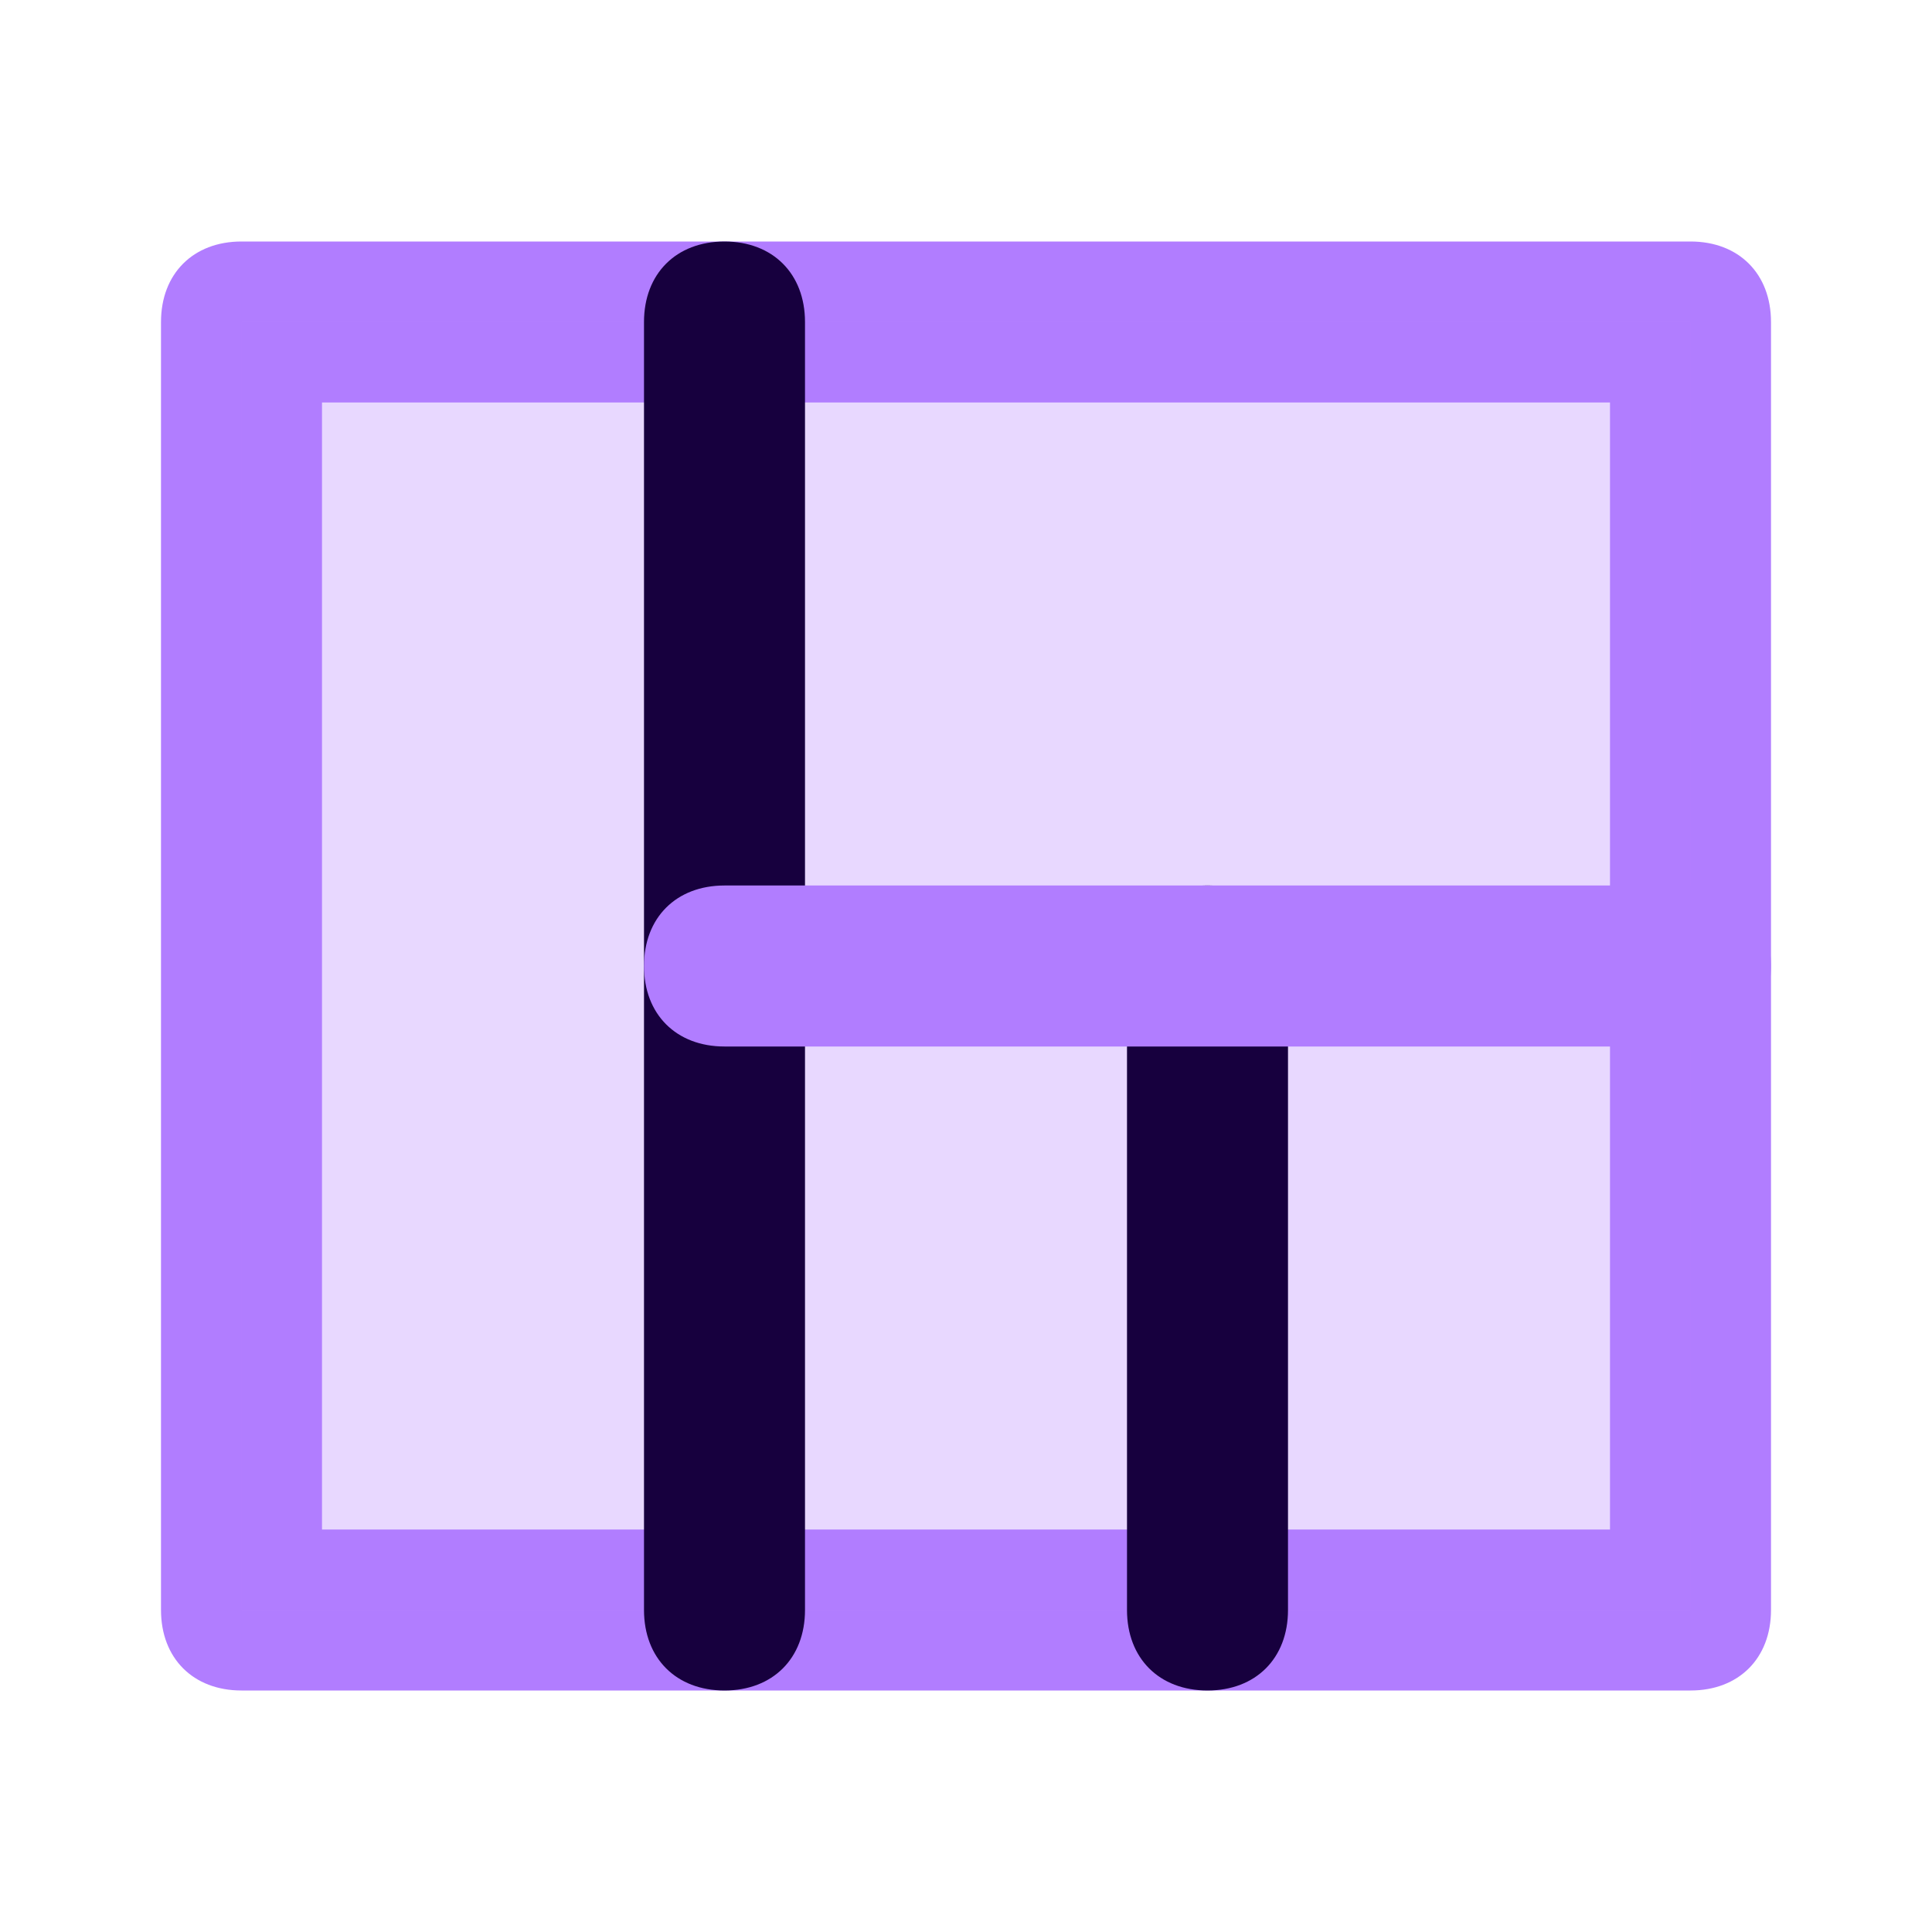
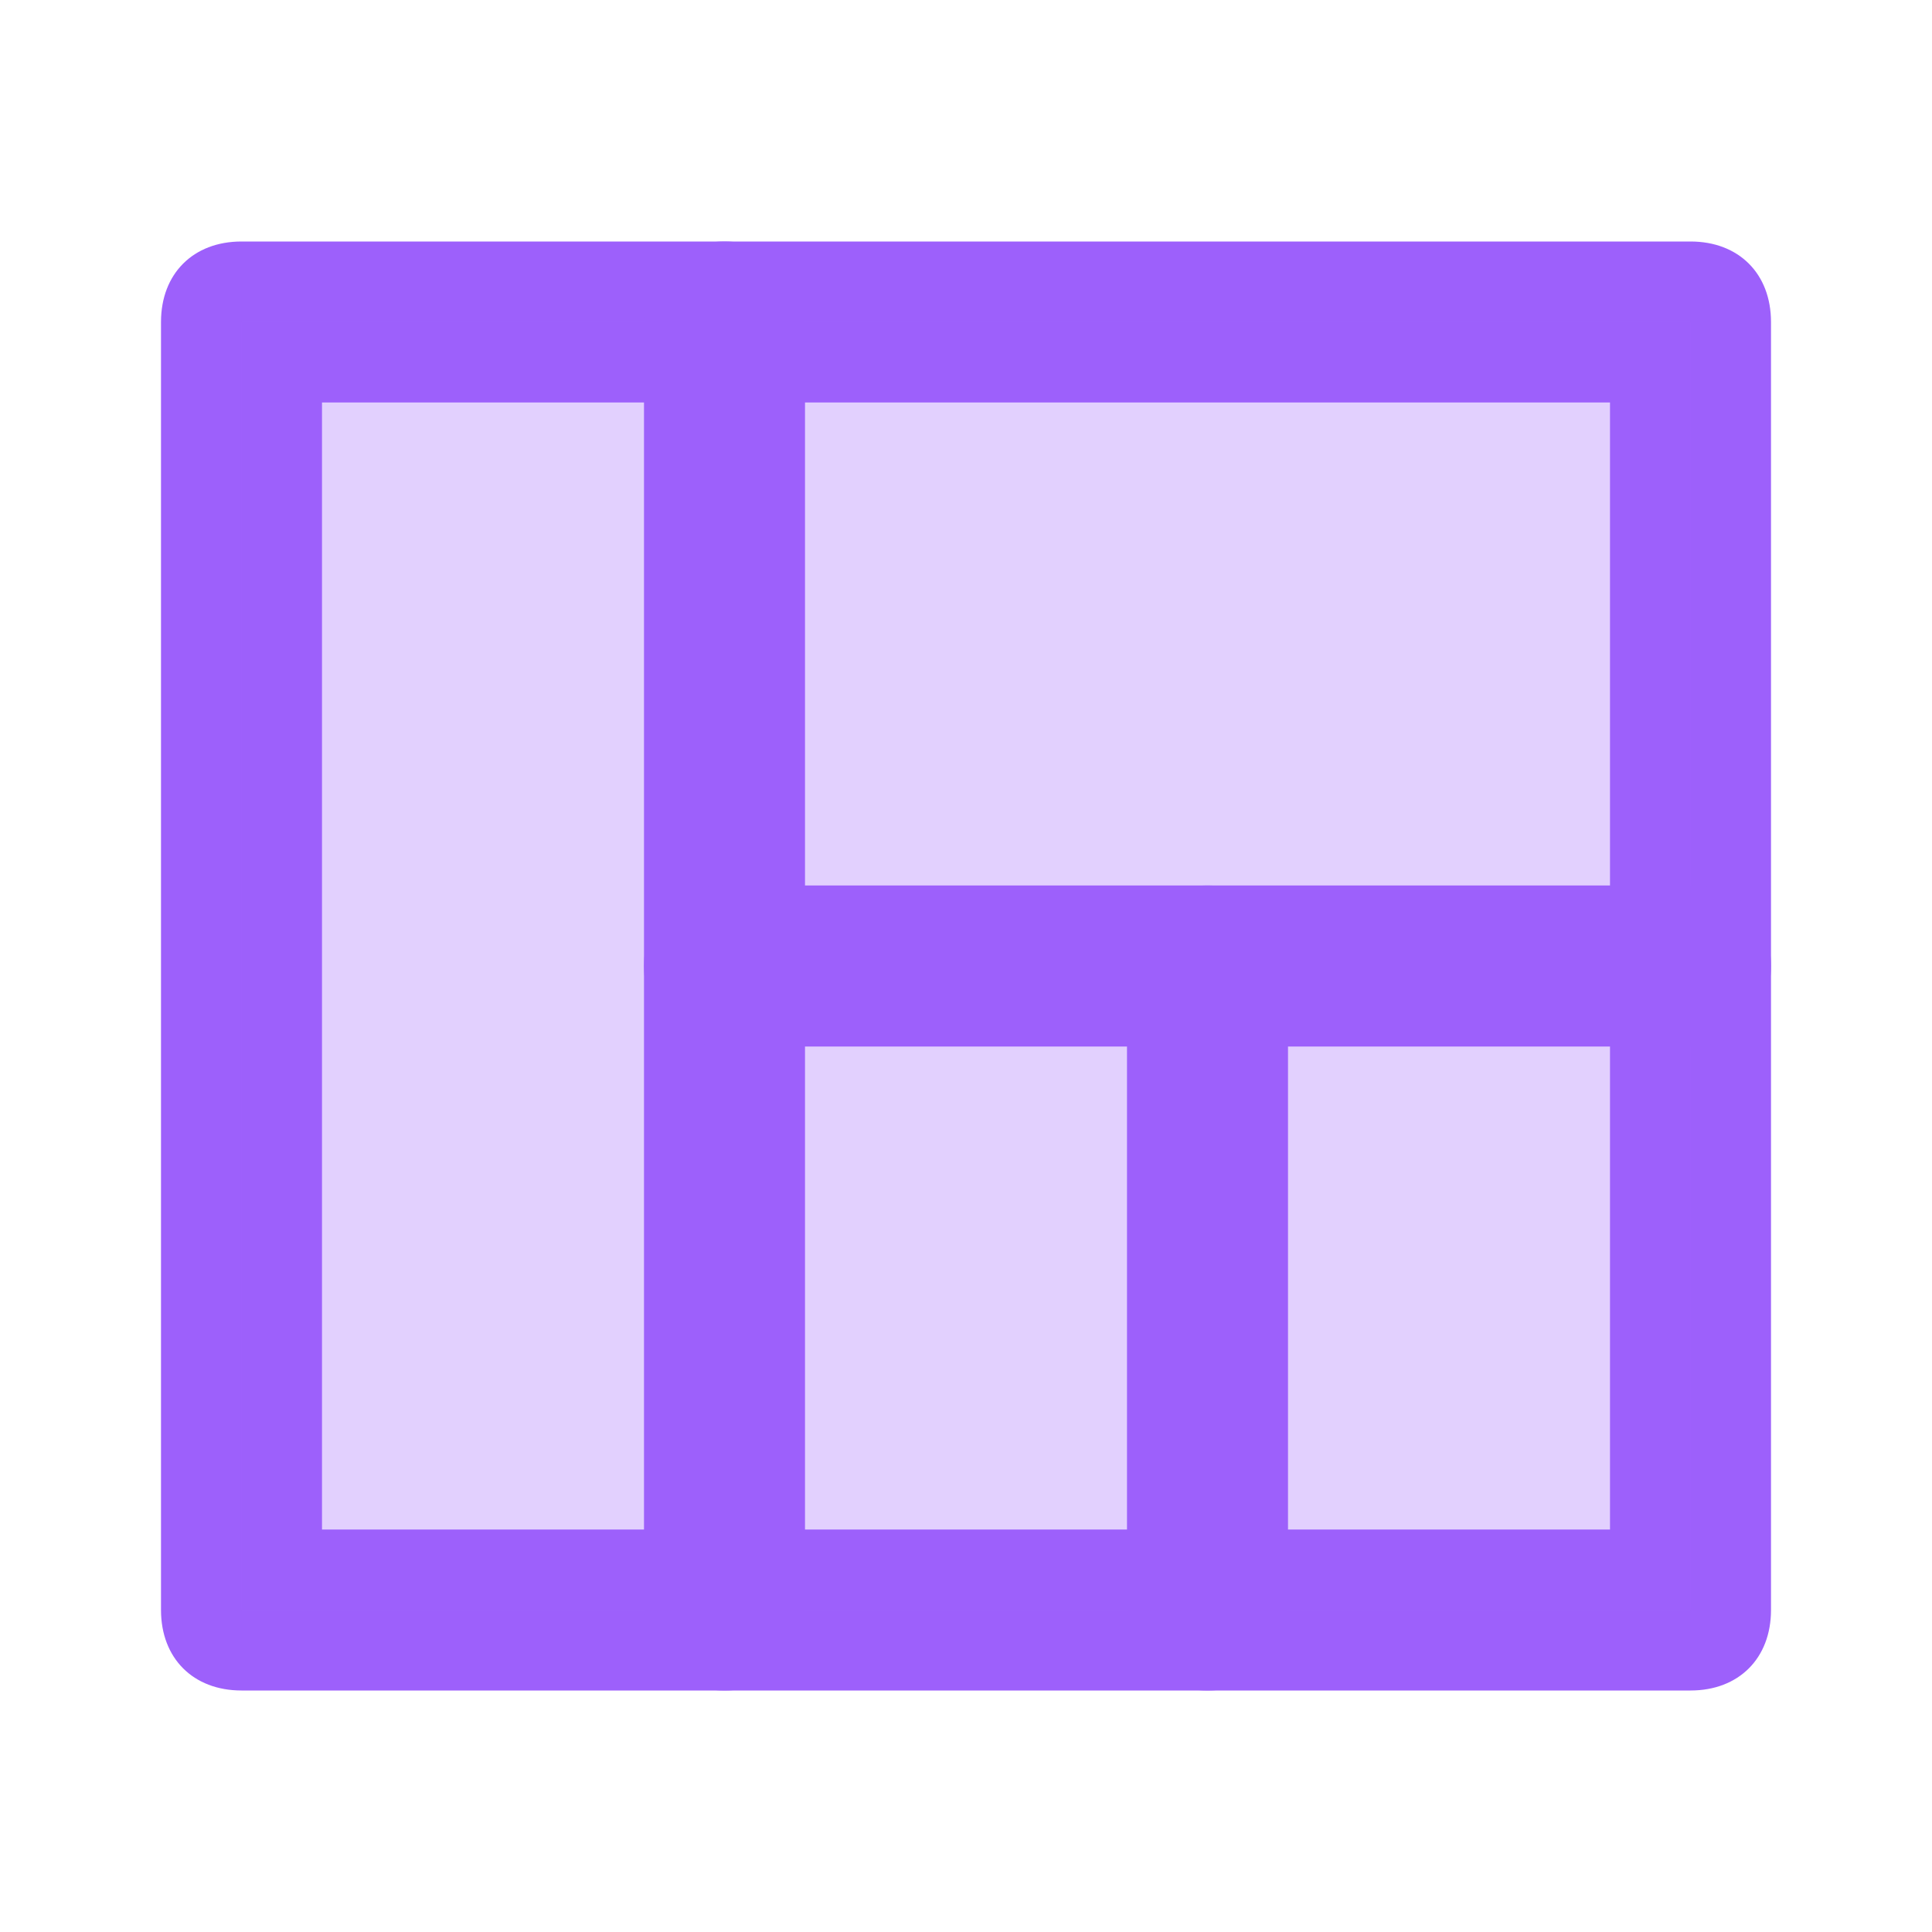
<svg xmlns="http://www.w3.org/2000/svg" width="24" height="24" viewBox="0 0 24 24" fill="none">
-   <path d="M21 21H3C2.4 21 2 20.6 2 20V4C2 3.4 2.4 3 3 3H21C21.6 3 22 3.4 22 4V20C22 20.6 21.6 21 21 21ZM4 19H20V5H4V19Z" fill="#B17DFF" />
-   <path opacity="0.3" d="M3 4H21V20H3V4Z" fill="#B17DFF" />
-   <path d="M9 21C8.4 21 8 20.6 8 20V4C8 3.4 8.4 3 9 3C9.6 3 10 3.4 10 4V20C10 20.6 9.6 21 9 21ZM15 21C14.4 21 14 20.6 14 20V12C14 11.4 14.4 11 15 11C15.6 11 16 11.4 16 12V20C16 20.6 15.6 21 15 21Z" fill="#17003E" />
-   <path d="M21 13H9C8.4 13 8 12.6 8 12C8 11.4 8.4 11 9 11H21C21.6 11 22 11.4 22 12C22 12.6 21.6 13 21 13Z" fill="#B17DFF" />
+   <path d="M21 21H3C2.4 21 2 20.6 2 20V4C2 3.4 2.4 3 3 3H21C21.6 3 22 3.4 22 4V20C22 20.6 21.6 21 21 21ZM4 19H20V5H4V19Z" fill="#9D60FB" />
+   <path opacity="0.3" d="M3 4H21V20H3V4Z" fill="#9D60FB" />
+   <path d="M9 21C8.4 21 8 20.6 8 20V4C8 3.4 8.4 3 9 3C9.6 3 10 3.4 10 4V20C10 20.6 9.6 21 9 21ZM15 21C14.4 21 14 20.6 14 20V12C14 11.4 14.4 11 15 11C15.6 11 16 11.4 16 12V20C16 20.6 15.6 21 15 21Z" fill="#9D60FB" />
+   <path d="M21 13H9C8.4 13 8 12.6 8 12C8 11.4 8.4 11 9 11H21C21.6 11 22 11.4 22 12C22 12.6 21.6 13 21 13Z" fill="#9D60FB" />
</svg>
